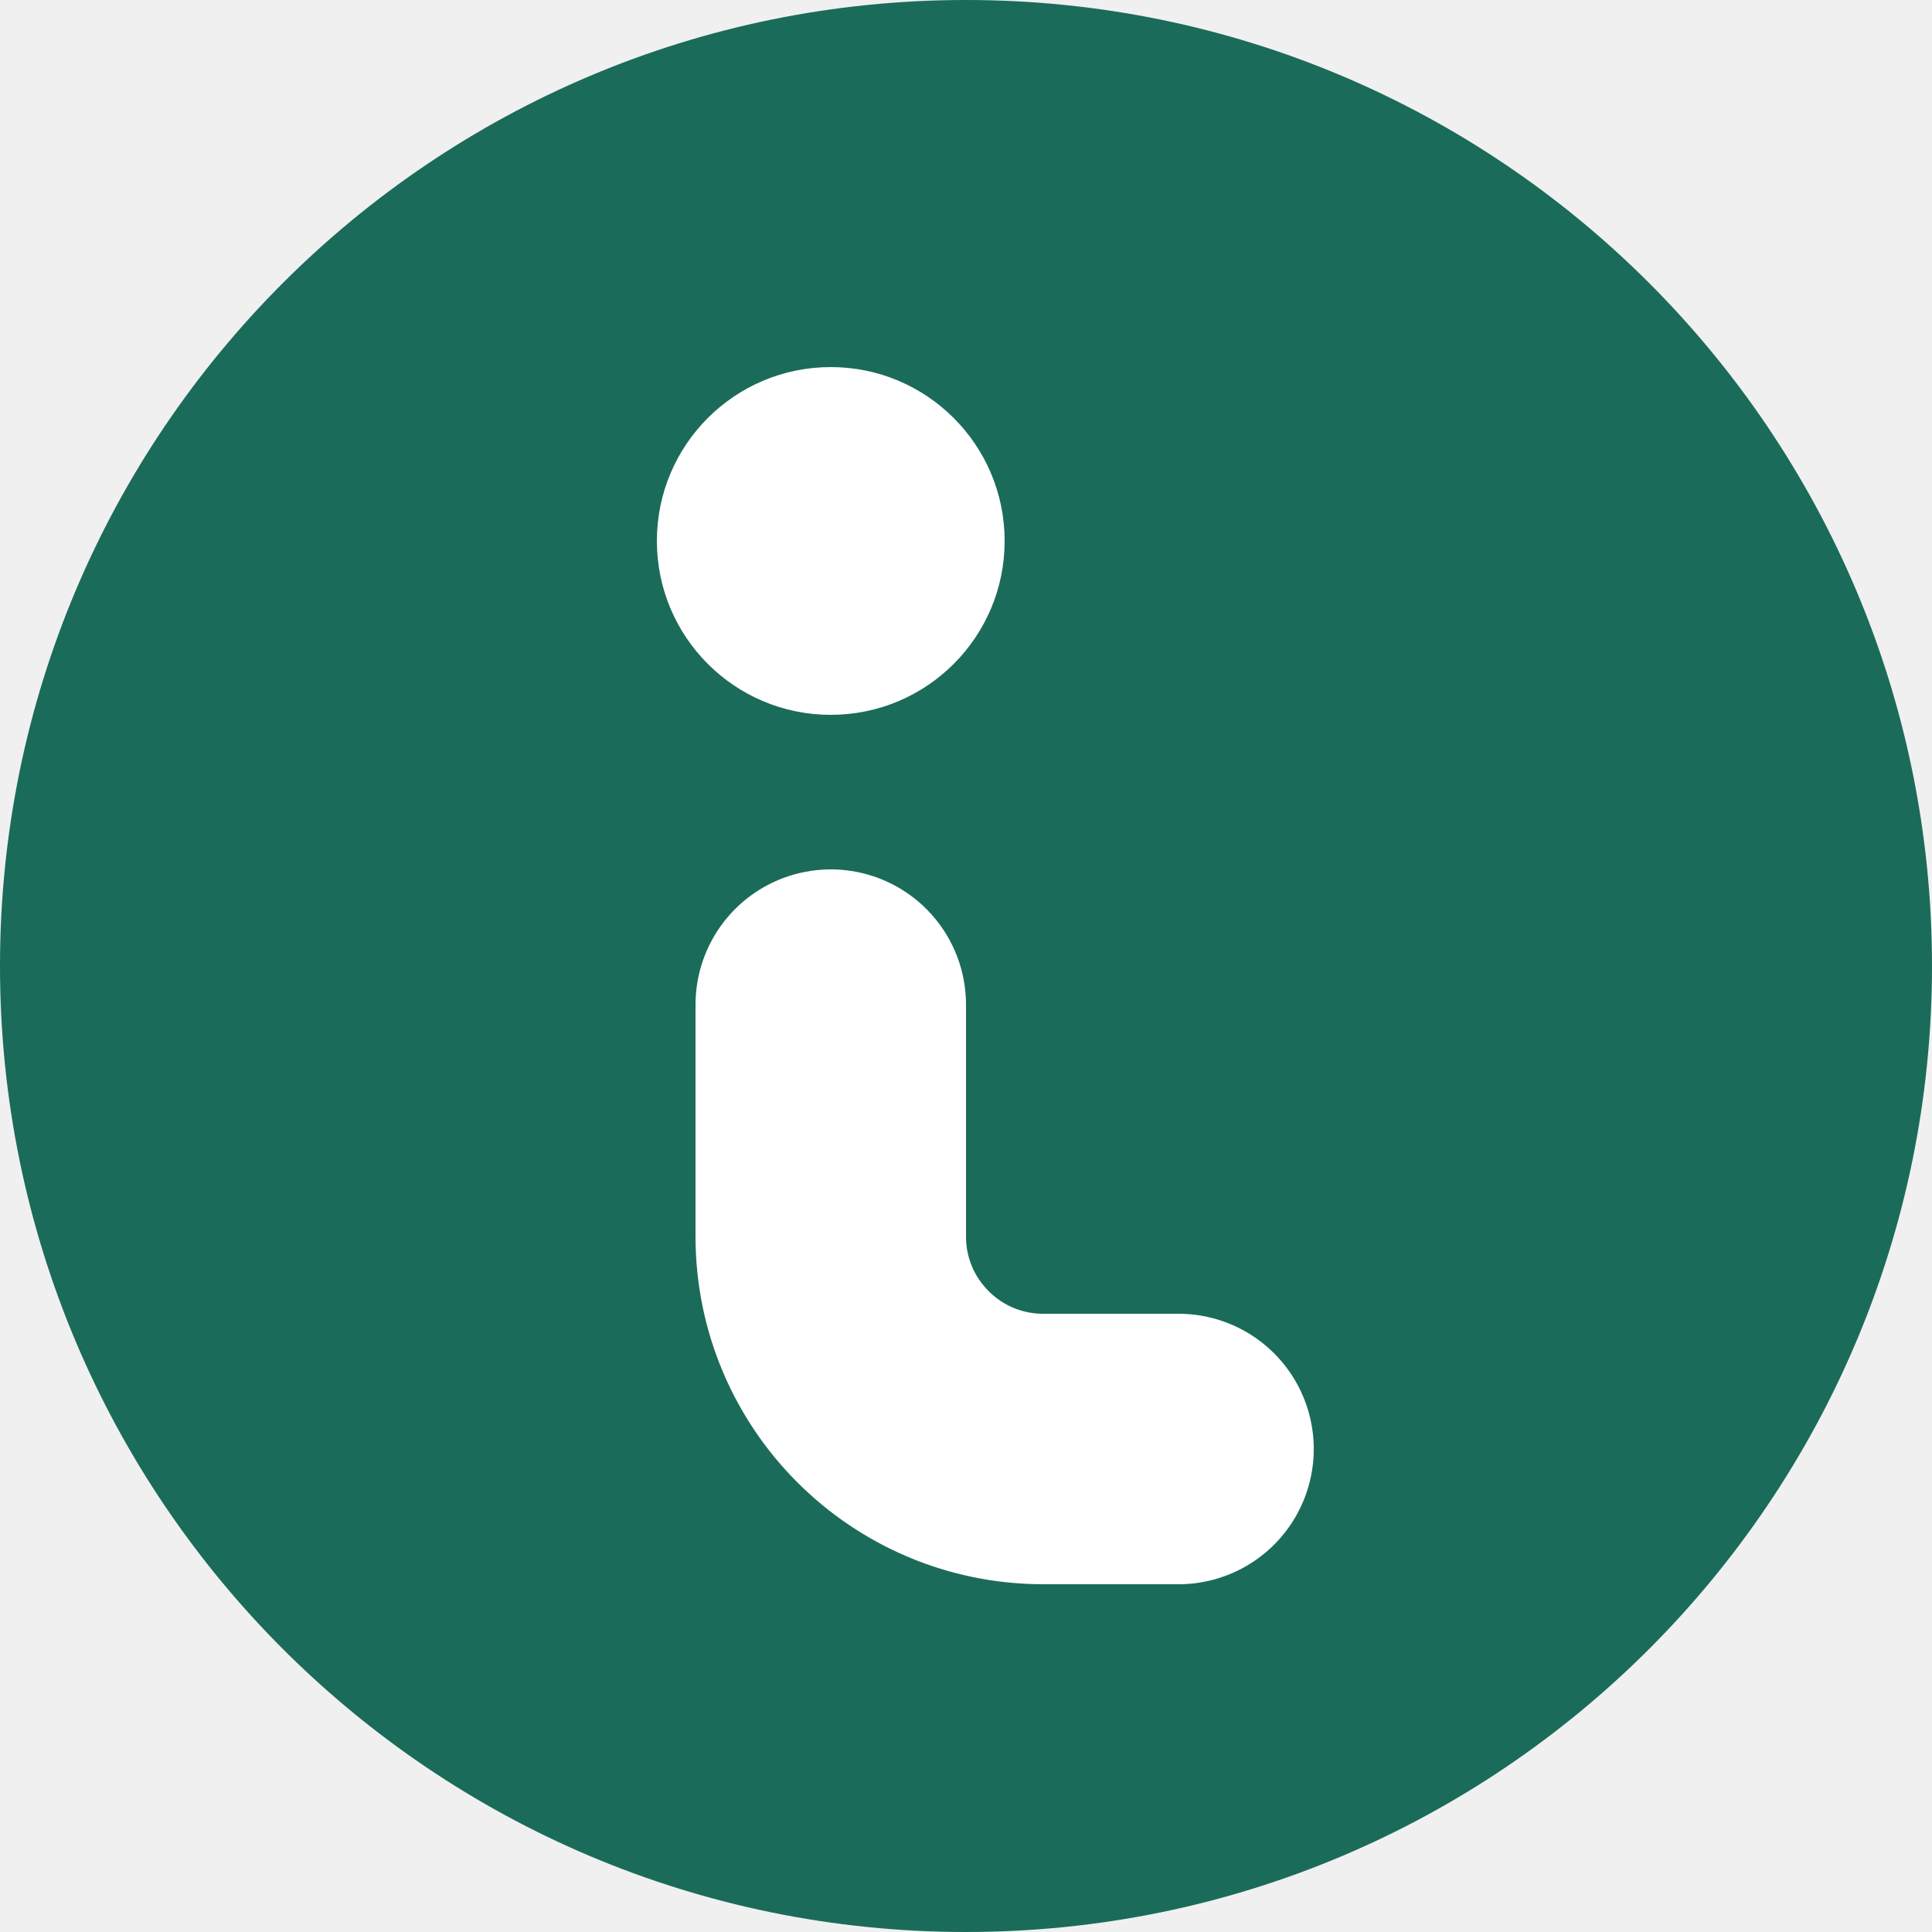
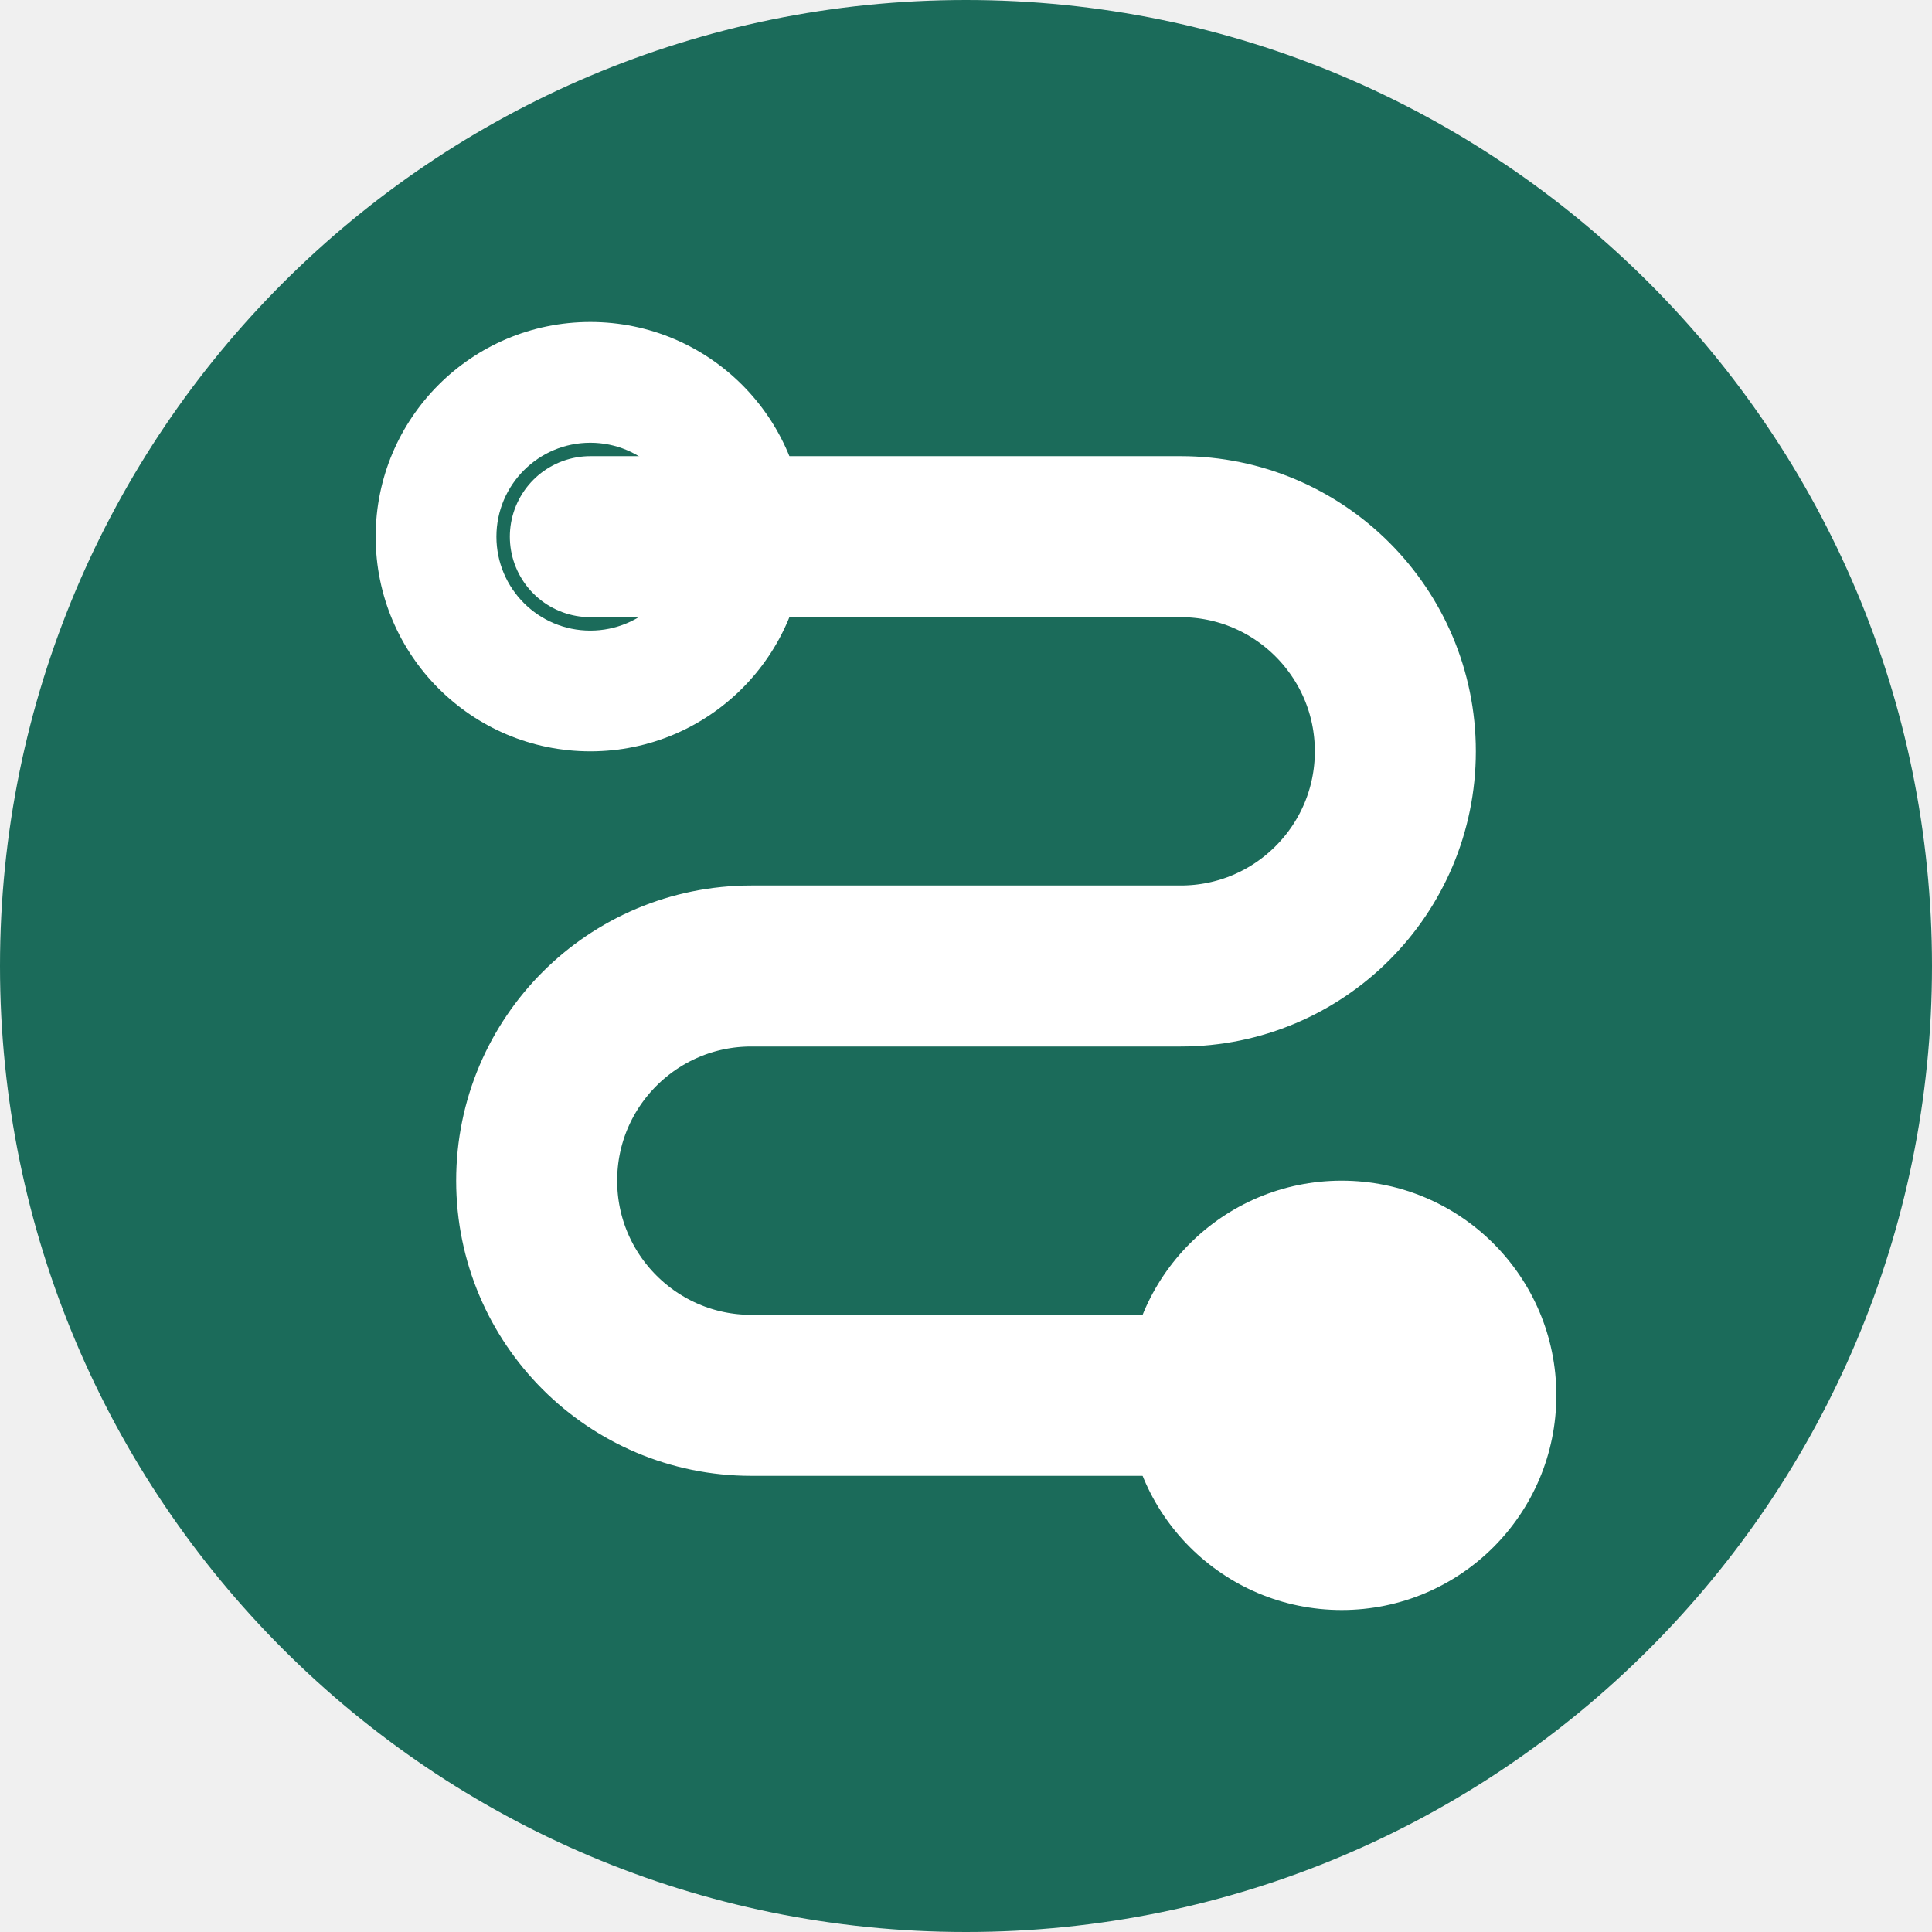
- <svg xmlns="http://www.w3.org/2000/svg" width="200" height="200" viewBox="0 0 200 200" fill="none" role="img" aria-labelledby="title desc">
-   <circle cx="100" cy="100" r="100" fill="#1B6B5A" />
-   <circle cx="86" cy="56" r="18" fill="#FFFFFF" />
-   <path d="M86 104V128A22 22 0 0 0 108 150H122" stroke="#FFFFFF" stroke-width="28" stroke-linecap="round" />
+ <svg xmlns="http://www.w3.org/2000/svg" width="200" height="200" viewBox="18 18 72 72" fill="none" role="img" aria-labelledby="title desc">
+   <circle cx="54" cy="54" r="36" fill="#1B6B5A" />
+   <path d="M40,38 L62,38 A8,8 0 0 1 62,54 L46,54 A8,8 0 0 0 46,70 L68,70" stroke="#FFFFFF" stroke-width="6" stroke-linecap="round" stroke-linejoin="round" />
+   <path d="M40,30a8,8 0,1 1,0 16a8,8 0,1 1,0 -16z M40,34.5a3.5,3.5 0,1 0,0 7a3.5,3.5 0,1 0,0 -7z" fill="#FFFFFF" fill-rule="evenodd" />
+   <path d="M68,62a8,8 0,1 1,0 16a8,8 0,1 1,0 -16z" fill="#FFFFFF" />
</svg>
